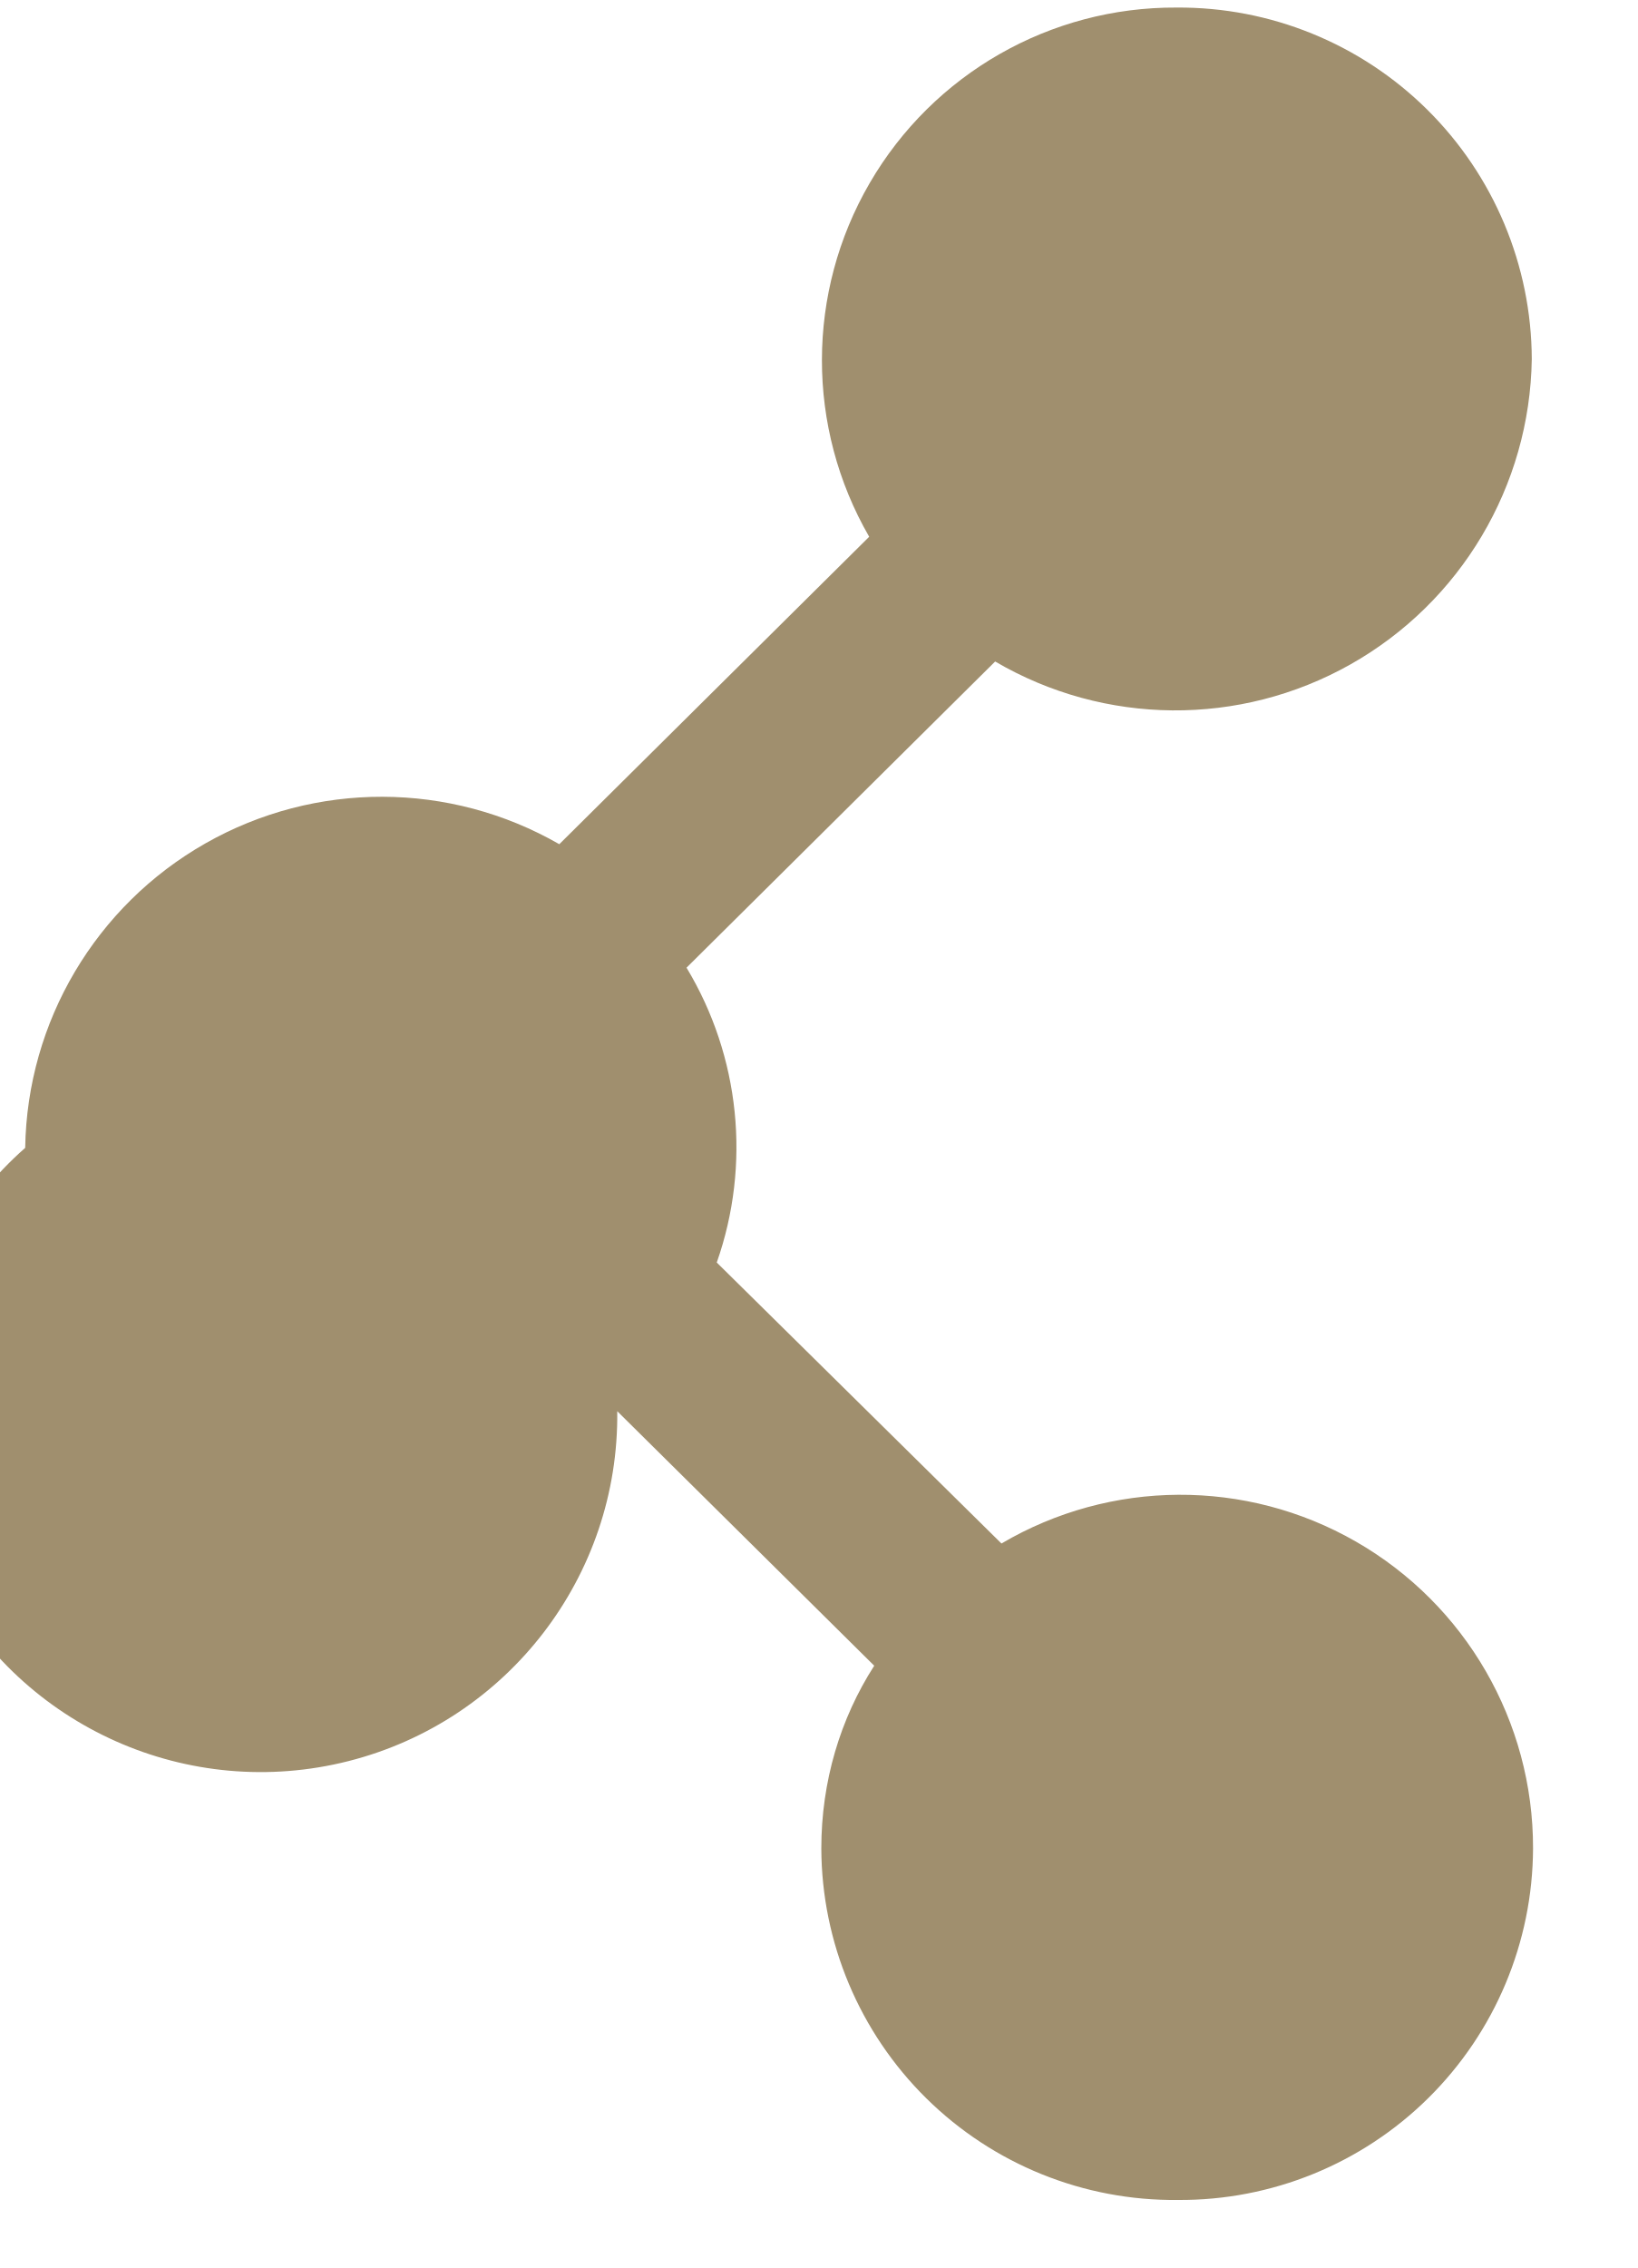
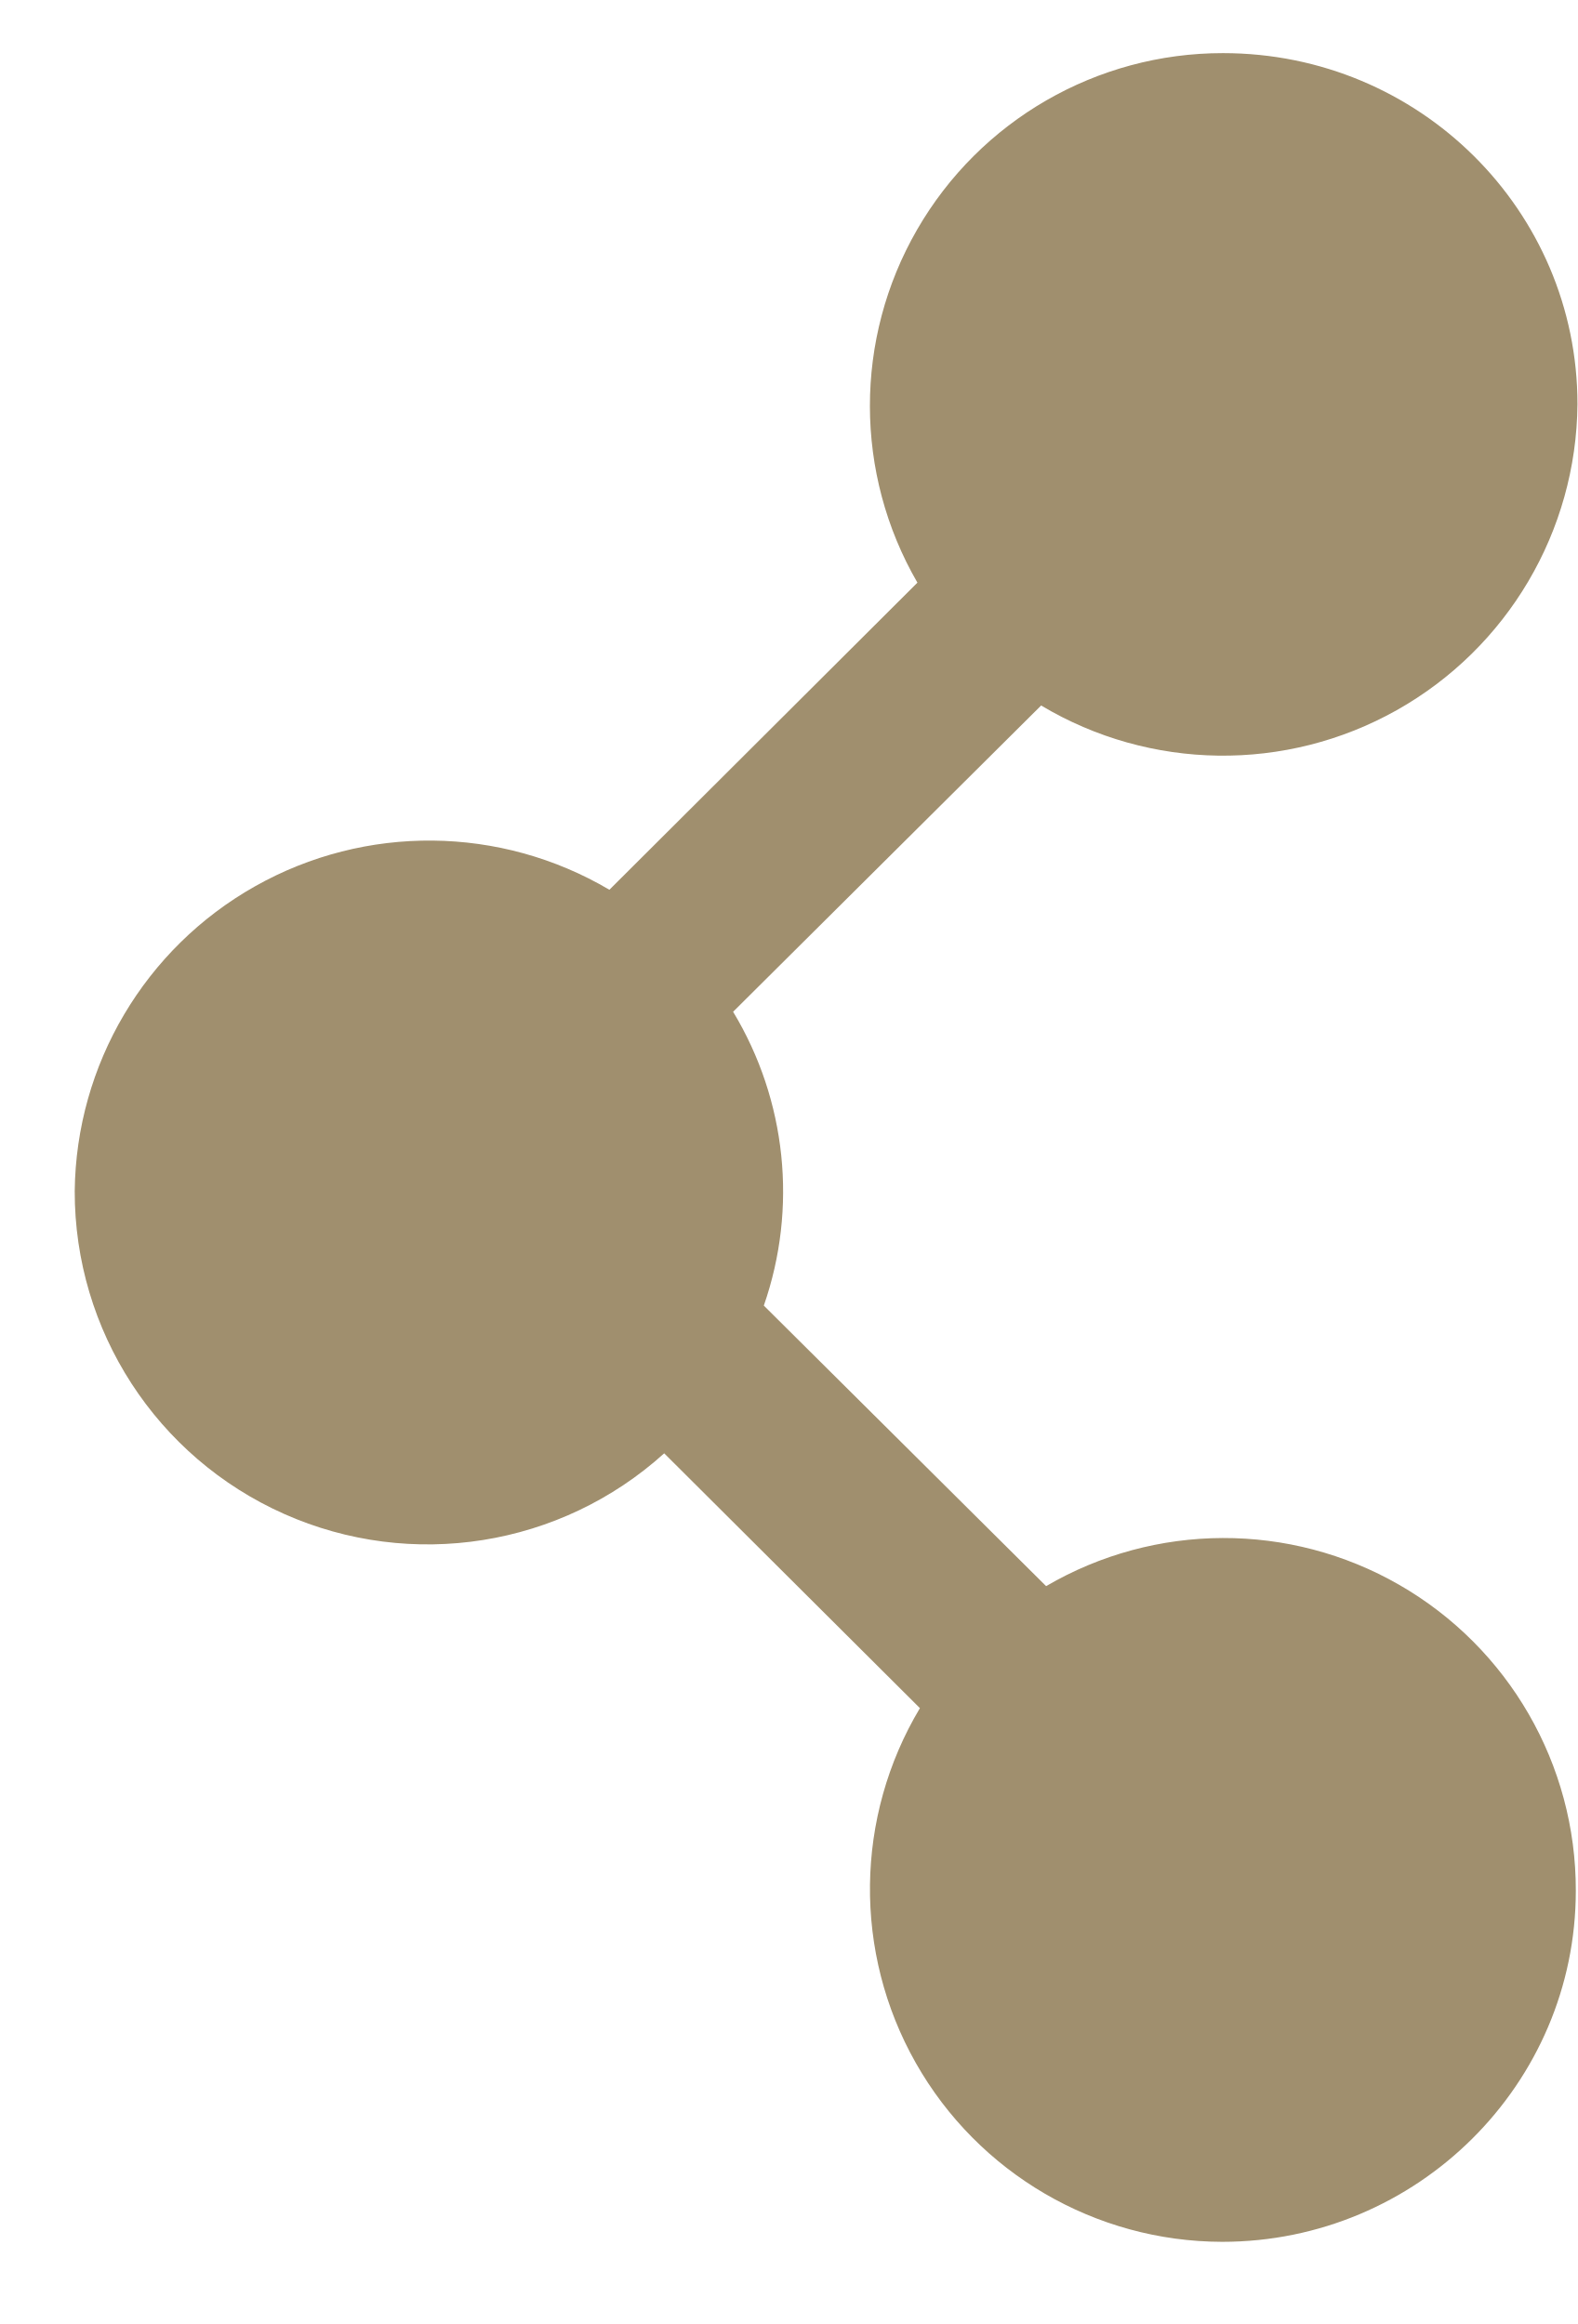
- <svg xmlns="http://www.w3.org/2000/svg" width="13" height="18" viewBox="0 0 13 18">
-   <path fill="#a08f6e" d="M9.34.06a2.8 2.8 0 0 0-2.44 4.2L4.44 6.7A2.83 2.83 0 0 0 .2 9.11a2.83 2.83 0 1 0 4.7 2.09l2.04 2.02c-.27.42-.42.92-.42 1.45a2.8 2.8 0 0 0 2.83 2.79 2.8 2.8 0 0 0 2.82-2.79 2.8 2.8 0 0 0-4.22-2.42l-2.26-2.23a2.76 2.76 0 0 0-.24-2.34L7.9 5.25a2.83 2.83 0 0 0 4.26-2.4A2.8 2.8 0 0 0 9.34.06z" />
+ <svg xmlns="http://www.w3.org/2000/svg" width="19" height="28" viewBox="0 0 19 28">
+   <path fill="#a08f6e" d="M14.73.64a4.25 4.25 0 0 0-3.68 6.38l-3.71 3.7A4.27 4.27 0 0 0 .9 14.35a4.25 4.25 0 0 0 7.1 3.16l3.08 3.07a4.25 4.25 0 0 0 3.64 6.43c2.35 0 4.26-1.9 4.26-4.23a4.24 4.24 0 0 0-6.38-3.67l-3.4-3.38a4.19 4.19 0 0 0-.37-3.54l3.71-3.69A4.27 4.27 0 0 0 19 4.87C19 2.54 17.1.64 14.73.64z" />
</svg>
